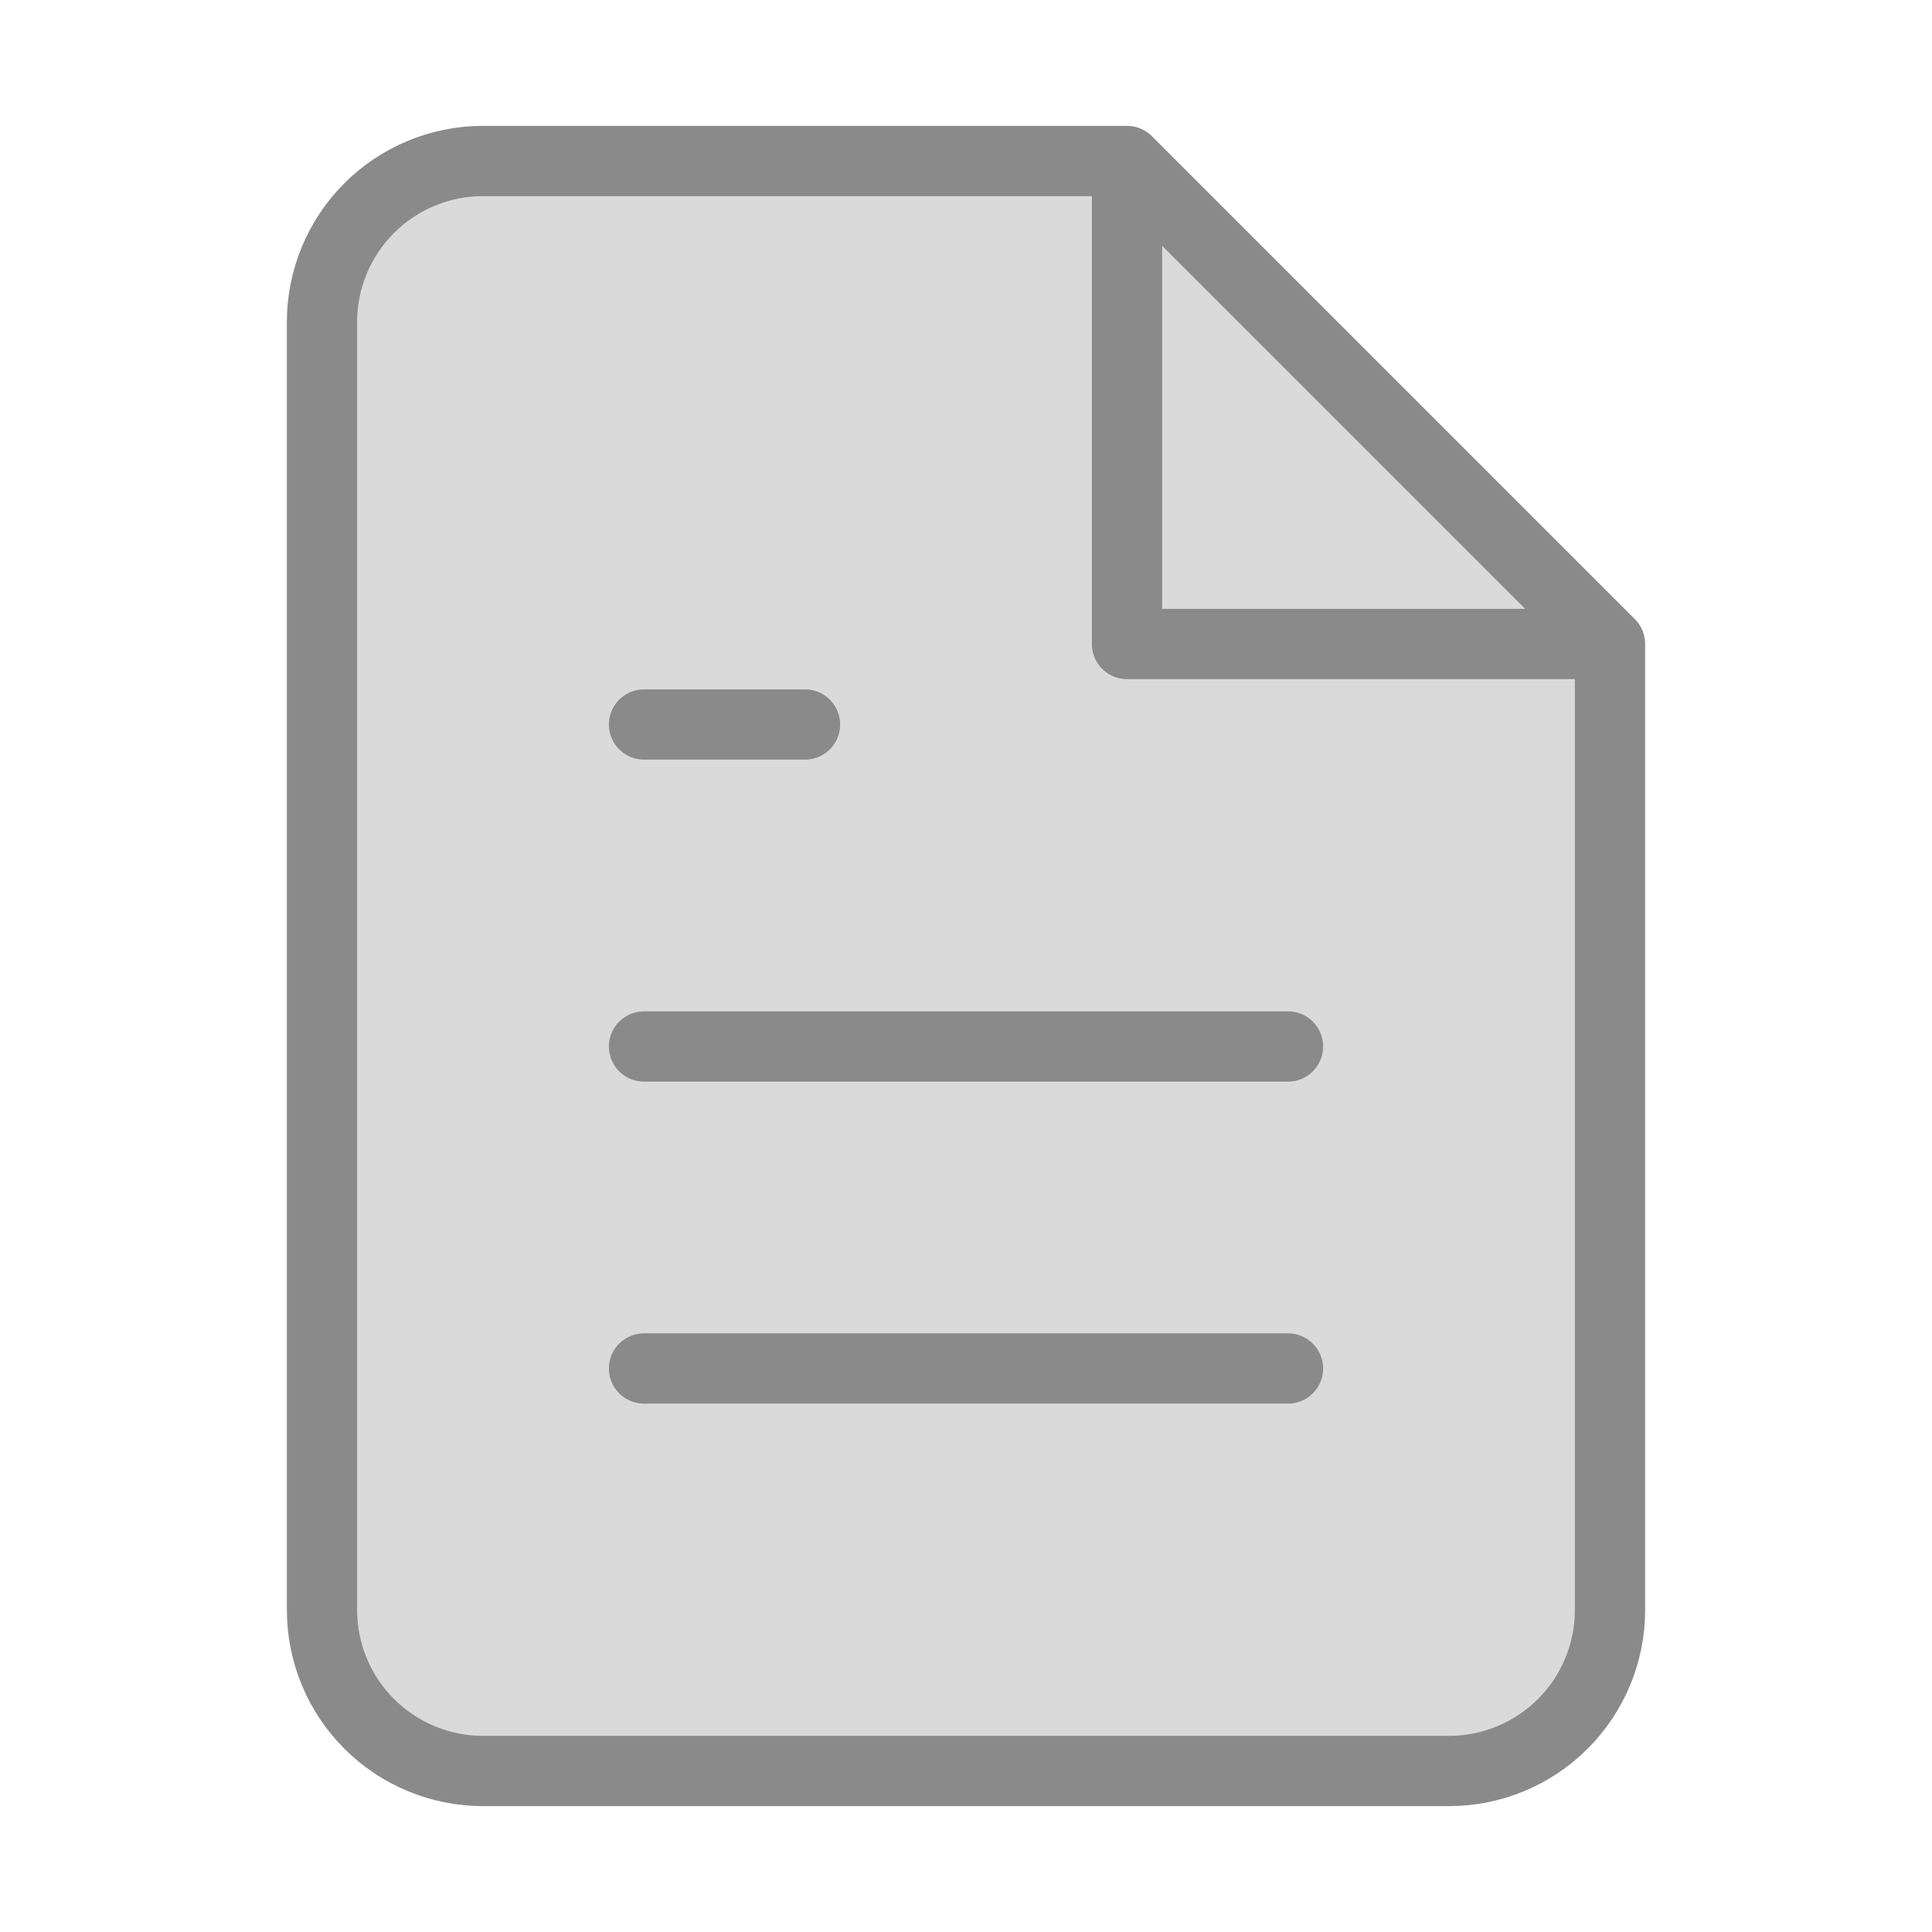
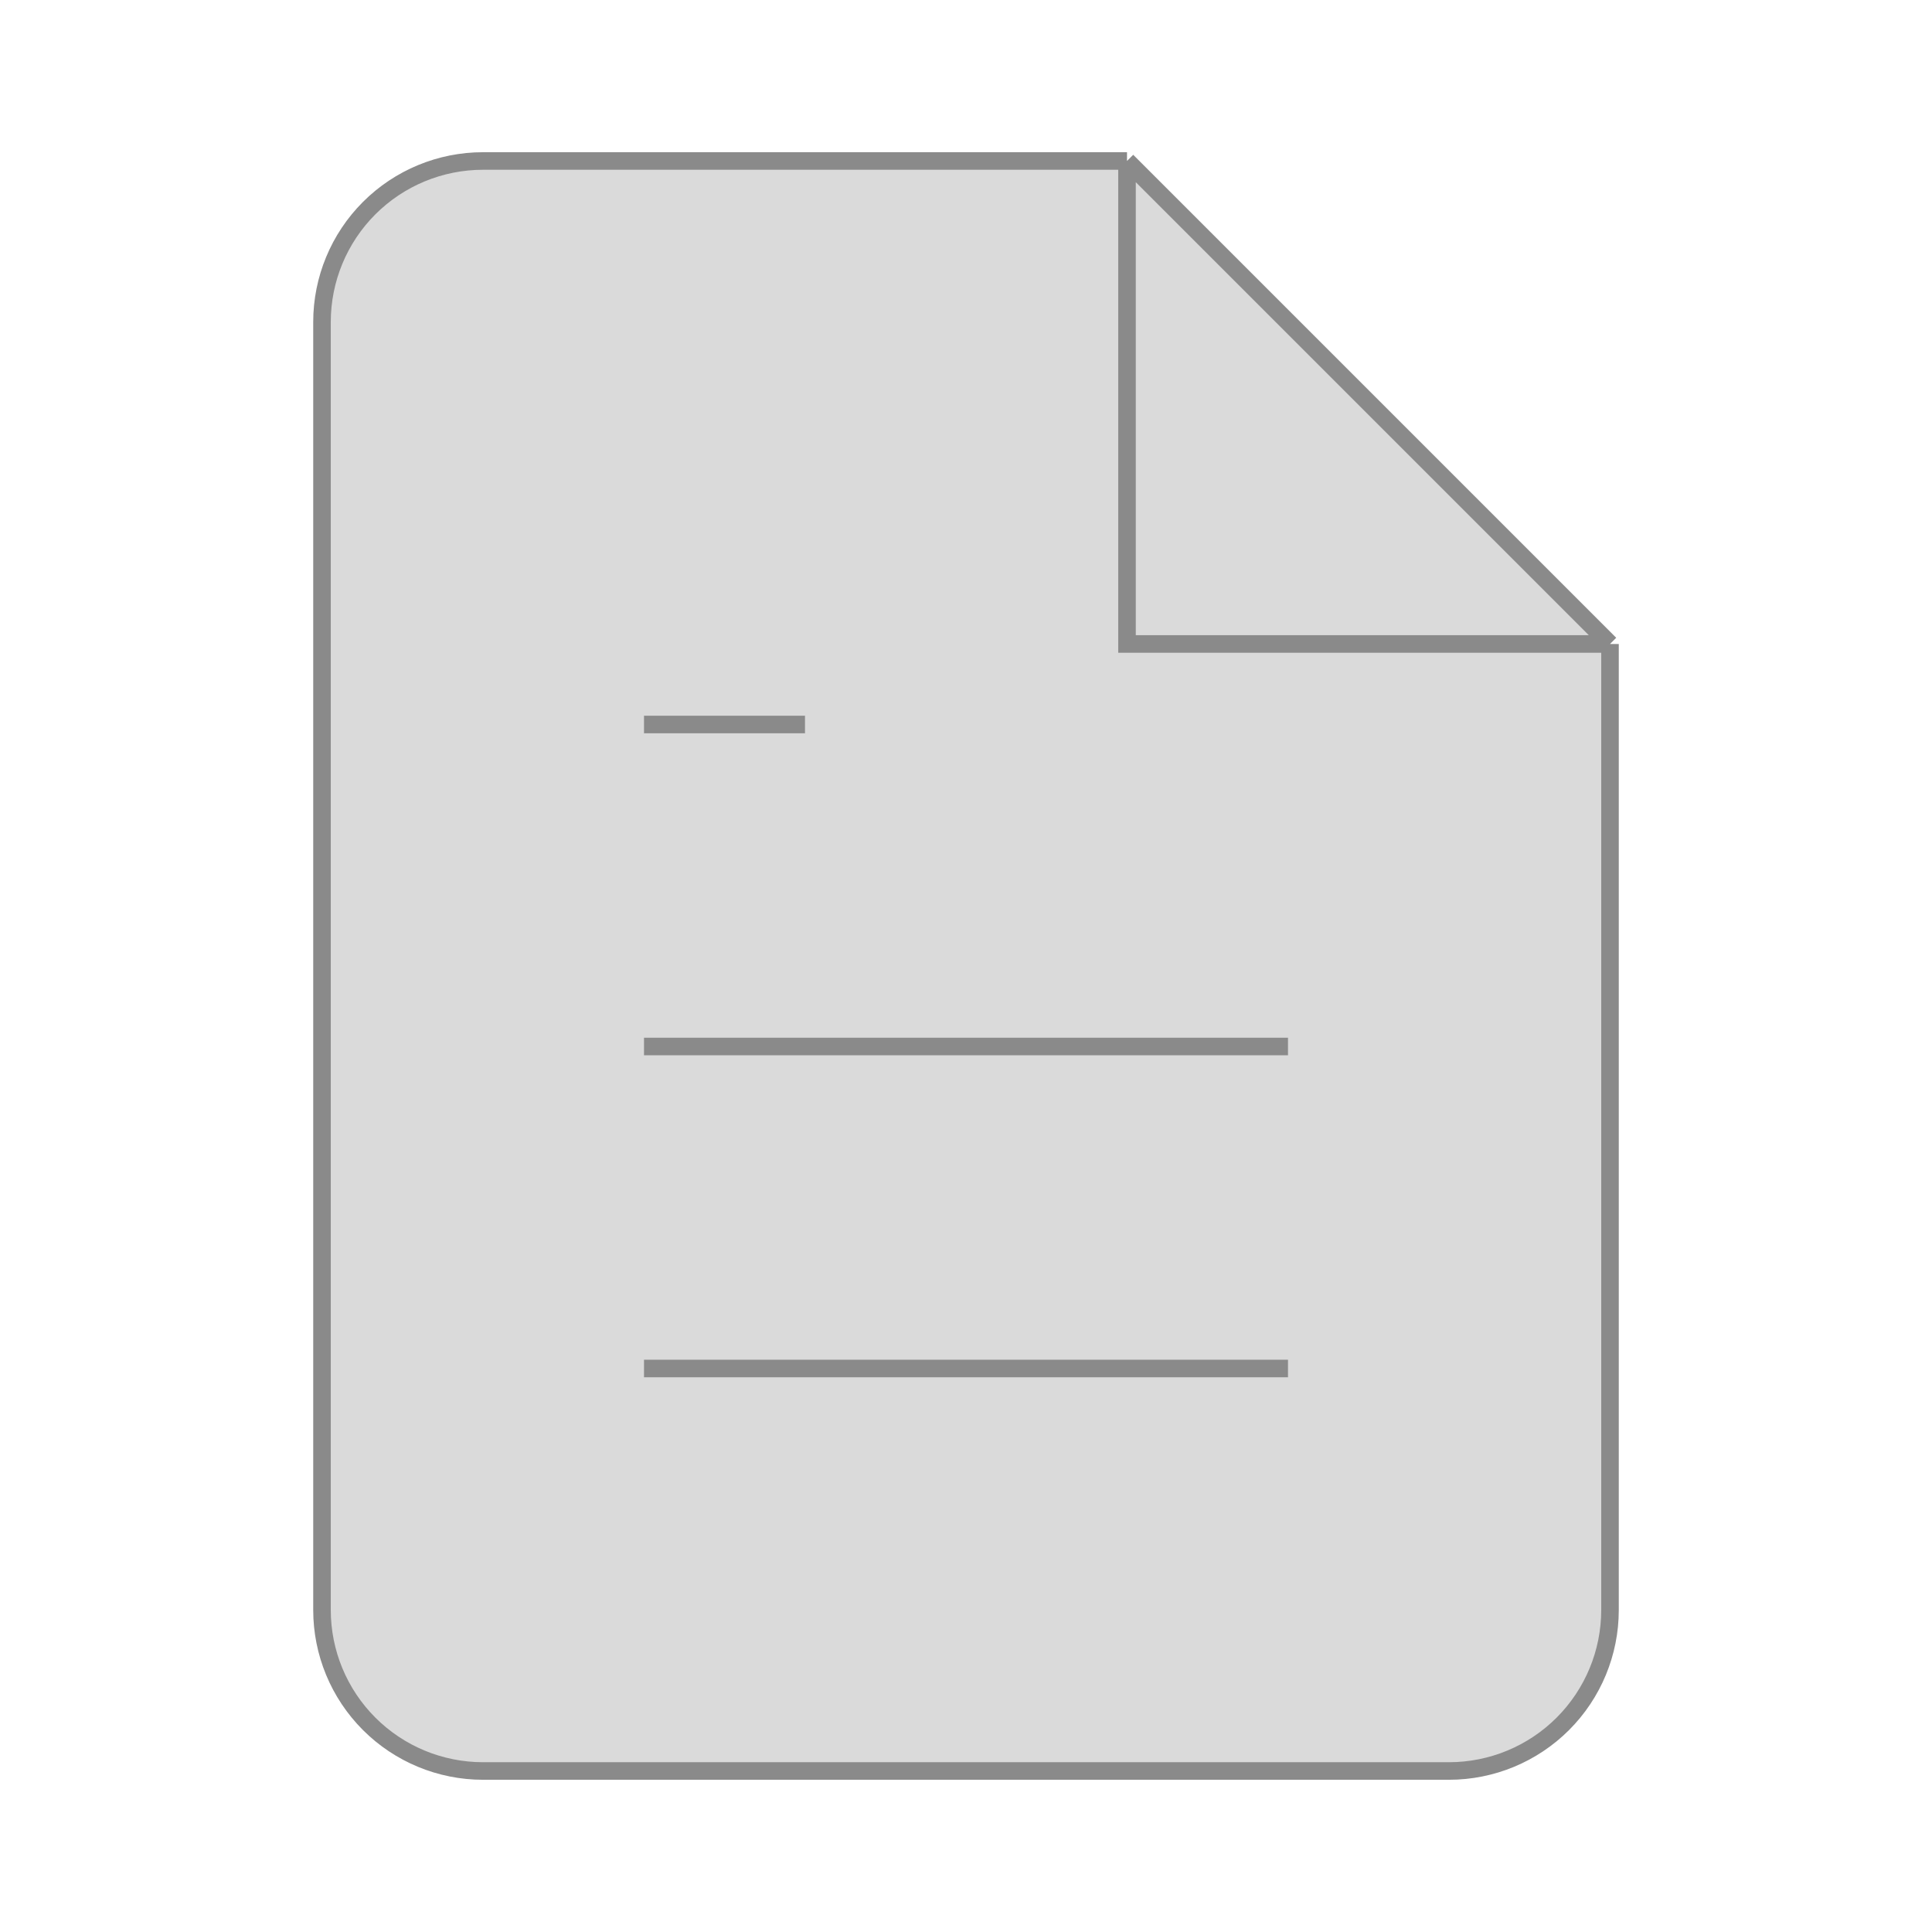
<svg xmlns="http://www.w3.org/2000/svg" width="110" height="110" viewBox="0 0 110 110" fill="none">
  <path d="M64.167 9.166H27.5C25.069 9.166 22.737 10.132 21.018 11.851C19.299 13.57 18.333 15.902 18.333 18.333V91.666C18.333 94.098 19.299 96.429 21.018 98.148C22.737 99.867 25.069 100.833 27.5 100.833H82.5C84.931 100.833 87.263 99.867 88.982 98.148C90.701 96.429 91.667 94.098 91.667 91.666V36.666L64.167 9.166Z" fill="#DADADA" />
  <path d="M64.167 9.166V36.666H91.667" fill="#DADADA" />
  <path d="M45.833 41.25H36.667Z" fill="#DADADA" />
-   <path d="M64.167 9.166H27.5C25.069 9.166 22.737 10.132 21.018 11.851C19.299 13.57 18.333 15.902 18.333 18.333V91.666C18.333 94.098 19.299 96.429 21.018 98.148C22.737 99.867 25.069 100.833 27.5 100.833H82.5C84.931 100.833 87.263 99.867 88.982 98.148C90.701 96.429 91.667 94.098 91.667 91.666V36.666M64.167 9.166L91.667 36.666M64.167 9.166V36.666H91.667M73.333 59.583H36.667M73.333 77.916H36.667M45.833 41.25H36.667" stroke="#8A8A8A" stroke-width="4" stroke-linecap="round" stroke-linejoin="round" />
+   <path d="M64.167 9.166H27.5C25.069 9.166 22.737 10.132 21.018 11.851C19.299 13.57 18.333 15.902 18.333 18.333V91.666C18.333 94.098 19.299 96.429 21.018 98.148C22.737 99.867 25.069 100.833 27.5 100.833H82.5C84.931 100.833 87.263 99.867 88.982 98.148C90.701 96.429 91.667 94.098 91.667 91.666V36.666M64.167 9.166L91.667 36.666M64.167 9.166V36.666H91.667M73.333 59.583H36.667M73.333 77.916H36.667M45.833 41.25H36.667" stroke="#8A8A8A" strokeWidth="4" strokeLinecap="round" strokeLinejoin="round" />
</svg>
